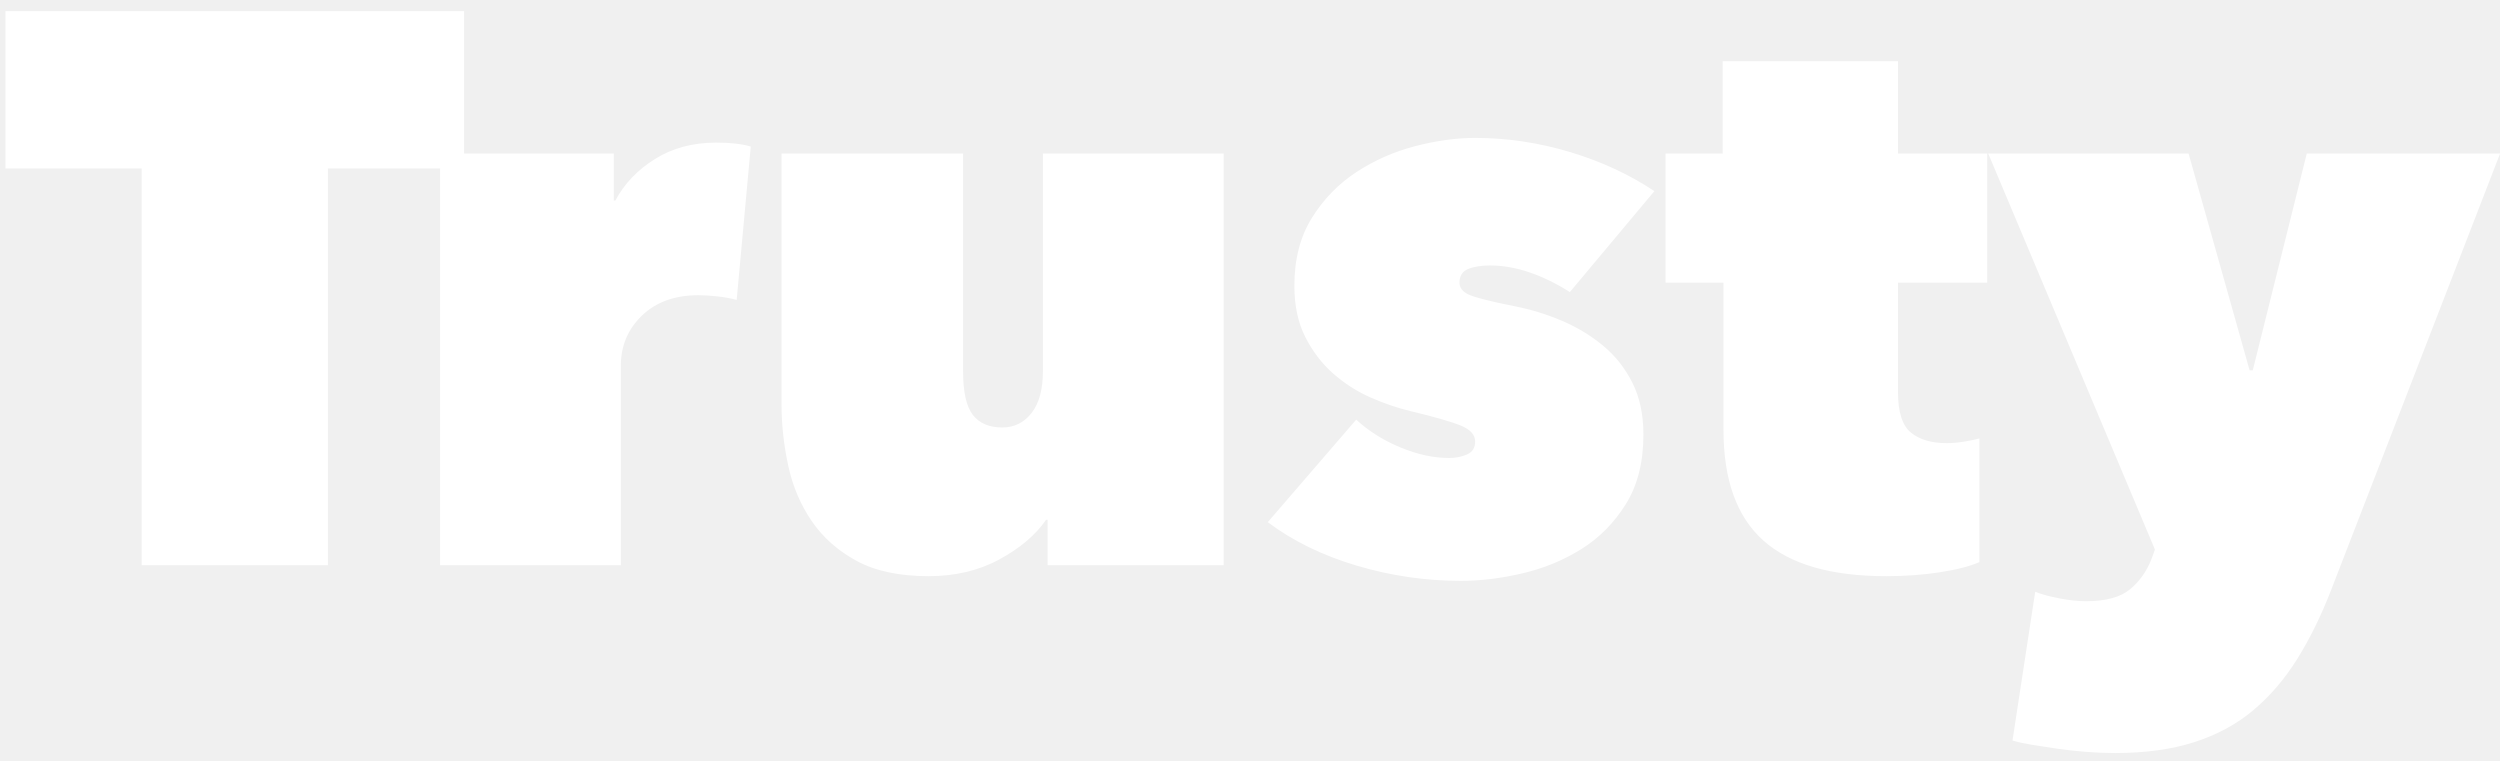
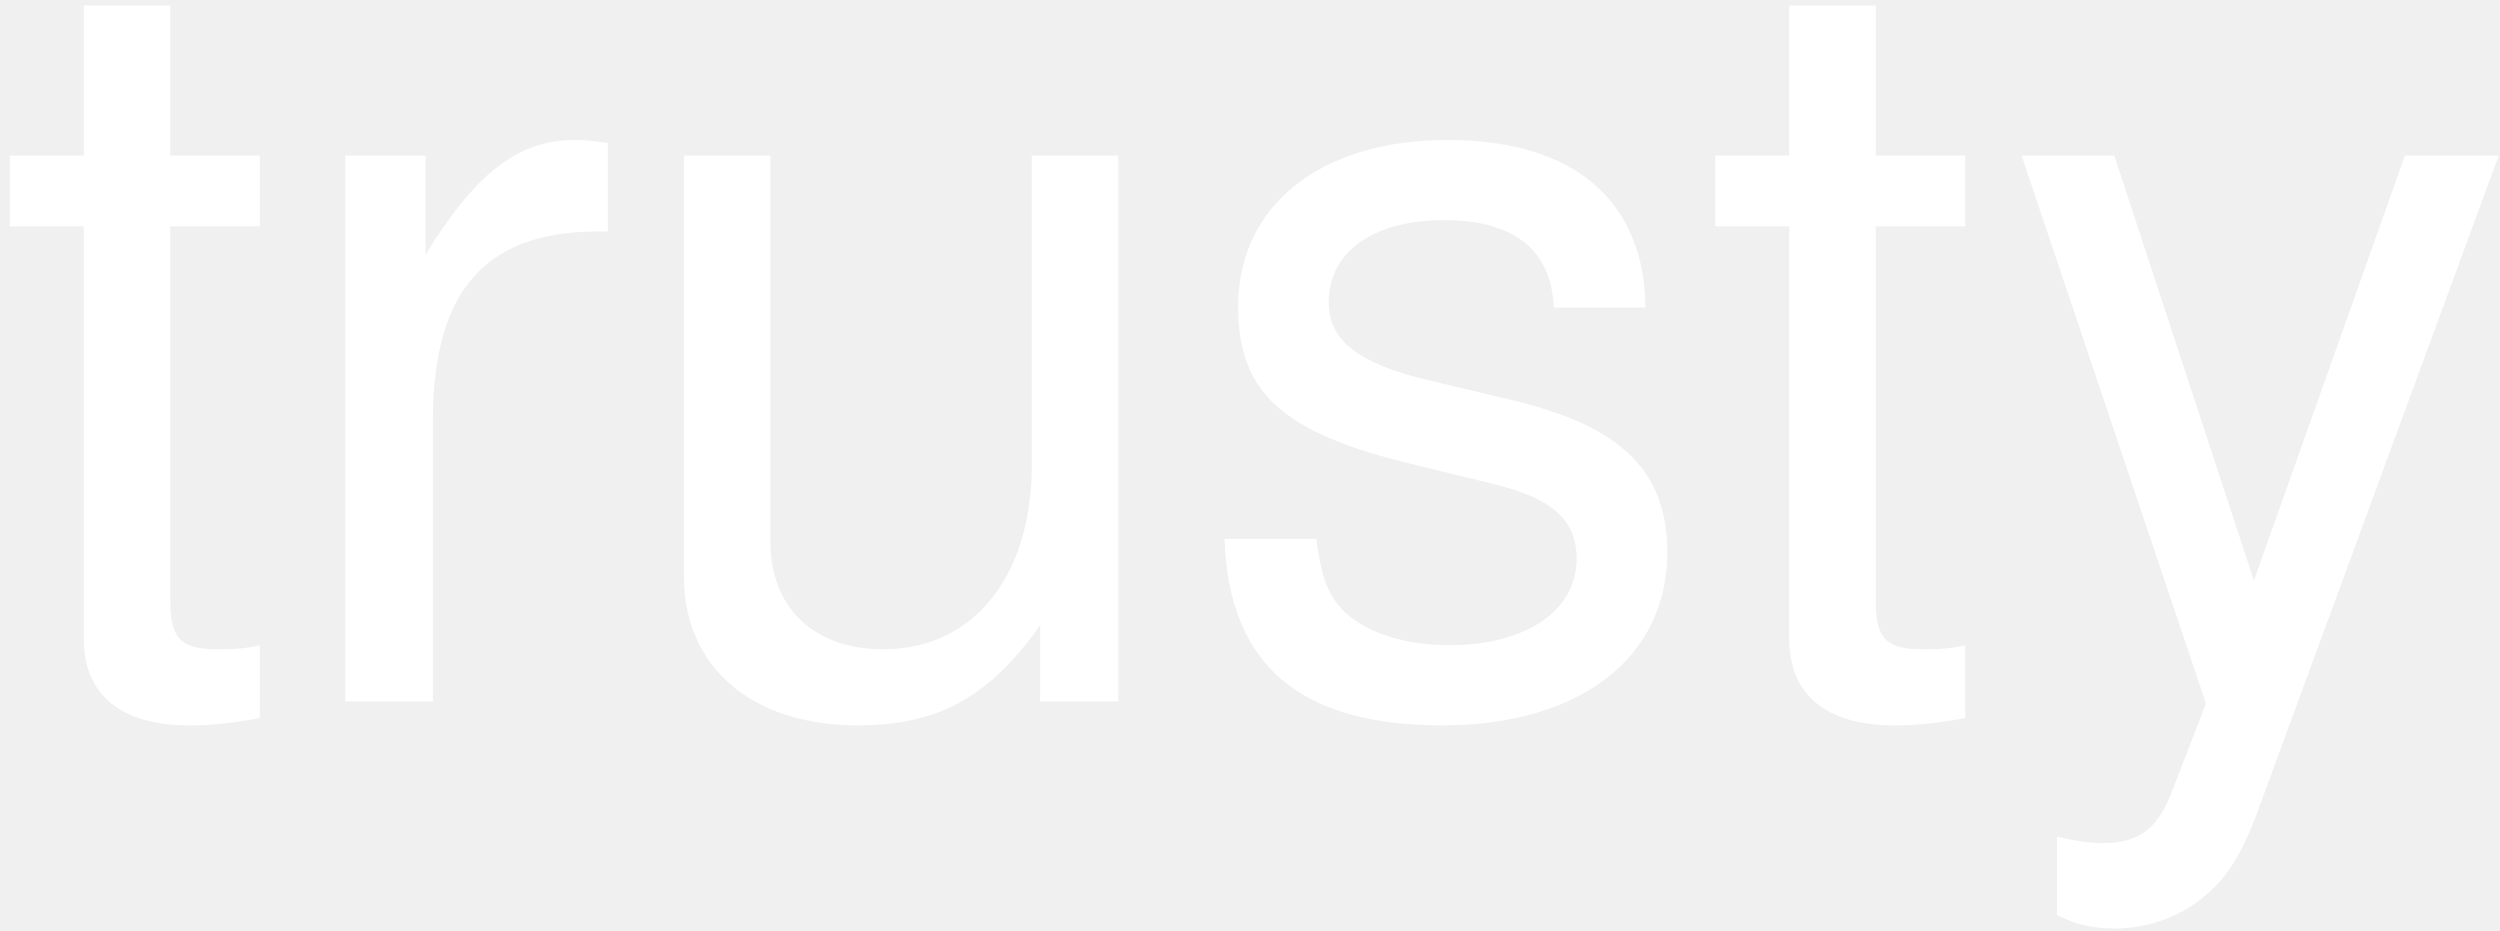
- <svg xmlns="http://www.w3.org/2000/svg" width="100%" height="100%" viewBox="0 0 115 35" version="1.1">
+ <svg xmlns="http://www.w3.org/2000/svg" width="360px" height="134px" viewBox="0 0 360 134" version="1.1">
  <defs />
-   <g id="Logo" stroke="none" stroke-width="1" fill="none" fill-rule="evenodd">
-     <path d="M21.348,7.064 L28.235,7.064 L28.235,9.224 L28.307,9.224 C28.715,8.456 29.321,7.82 30.125,7.316 C30.929,6.812 31.871,6.56 32.951,6.56 C33.599,6.56 34.127,6.62 34.535,6.74 L33.887,13.796 C33.623,13.724 33.329,13.67 33.005,13.634 C32.681,13.598 32.387,13.58 32.123,13.58 C31.043,13.58 30.179,13.892 29.531,14.516 C28.883,15.14 28.559,15.908 28.559,16.82 L28.559,26 L20.243,26 L20.243,7.748 L15.084,7.748 L15.084,26 L6.516,26 L6.516,7.748 L0.252,7.748 L0.252,0.512 L21.348,0.512 L21.348,7.064 Z M56.29,26 L48.19,26 L48.19,23.912 L48.118,23.912 C47.638,24.608 46.924,25.214 45.976,25.73 C45.028,26.246 43.942,26.504 42.718,26.504 C41.374,26.504 40.27,26.27 39.406,25.802 C38.542,25.334 37.852,24.722 37.336,23.966 C36.82,23.21 36.46,22.358 36.256,21.41 C36.052,20.462 35.95,19.52 35.95,18.584 L35.95,7.064 L44.302,7.064 L44.302,17.072 C44.302,18.032 44.452,18.704 44.752,19.088 C45.052,19.472 45.502,19.664 46.102,19.664 C46.654,19.664 47.104,19.442 47.452,18.998 C47.8,18.554 47.974,17.912 47.974,17.072 L47.974,7.064 L56.29,7.064 L56.29,26 Z M75.597,19.988 C75.597,21.26 75.327,22.328 74.787,23.192 C74.247,24.056 73.563,24.746 72.735,25.262 C71.907,25.778 71.001,26.15 70.017,26.378 C69.033,26.606 68.097,26.72 67.209,26.72 C65.577,26.72 63.975,26.486 62.403,26.018 C60.831,25.55 59.469,24.884 58.317,24.02 L62.385,19.304 C62.961,19.832 63.639,20.258 64.419,20.582 C65.199,20.906 65.949,21.068 66.669,21.068 C66.957,21.068 67.227,21.014 67.479,20.906 C67.731,20.798 67.857,20.6 67.857,20.312 C67.857,20 67.635,19.754 67.191,19.574 C66.747,19.394 65.973,19.172 64.869,18.908 C64.269,18.764 63.657,18.554 63.033,18.278 C62.409,18.002 61.839,17.636 61.323,17.18 C60.807,16.724 60.381,16.166 60.045,15.506 C59.709,14.846 59.541,14.06 59.541,13.148 C59.541,11.924 59.811,10.88 60.351,10.016 C60.891,9.152 61.575,8.45 62.403,7.91 C63.231,7.37 64.131,6.974 65.103,6.722 C66.075,6.47 66.993,6.344 67.857,6.344 C69.321,6.344 70.773,6.56 72.213,6.992 C73.653,7.424 74.949,8.024 76.101,8.792 L72.213,13.436 C71.613,13.052 71.001,12.752 70.377,12.536 C69.753,12.32 69.141,12.212 68.541,12.212 C68.133,12.212 67.797,12.266 67.533,12.374 C67.269,12.482 67.137,12.692 67.137,13.004 C67.137,13.244 67.287,13.43 67.587,13.562 C67.887,13.694 68.577,13.868 69.657,14.084 C70.401,14.228 71.127,14.45 71.835,14.75 C72.543,15.05 73.179,15.434 73.743,15.902 C74.307,16.37 74.757,16.94 75.093,17.612 C75.429,18.284 75.597,19.076 75.597,19.988 Z M86.768,26.504 C84.224,26.504 82.34,25.958 81.116,24.866 C79.892,23.774 79.28,22.076 79.28,19.772 L79.28,13.004 L76.616,13.004 L76.616,7.064 L79.244,7.064 L79.244,2.816 L87.308,2.816 L87.308,7.064 L91.412,7.064 L91.412,13.004 L87.308,13.004 L87.308,18.044 C87.308,18.956 87.506,19.574 87.902,19.898 C88.298,20.222 88.844,20.384 89.54,20.384 C89.804,20.384 90.08,20.36 90.368,20.312 C90.656,20.264 90.884,20.216 91.052,20.168 L91.052,25.856 C90.62,26.048 90.014,26.204 89.234,26.324 C88.454,26.444 87.632,26.504 86.768,26.504 Z M99.127,25.28 L91.459,7.064 L100.675,7.064 L103.483,17.036 L103.627,17.036 L106.111,7.064 L115.003,7.064 L107.227,27.152 C106.771,28.328 106.255,29.378 105.679,30.302 C105.103,31.226 104.431,32.012 103.663,32.66 C102.895,33.308 101.989,33.8 100.945,34.136 C99.901,34.472 98.683,34.64 97.291,34.64 C96.859,34.64 96.415,34.622 95.959,34.586 C95.503,34.55 95.065,34.502 94.645,34.442 C94.225,34.382 93.835,34.322 93.475,34.262 C93.115,34.202 92.815,34.136 92.575,34.064 L93.619,27.224 C93.931,27.344 94.309,27.446 94.753,27.53 C95.197,27.614 95.599,27.656 95.959,27.656 C96.871,27.656 97.549,27.47 97.993,27.098 C98.437,26.726 98.767,26.252 98.983,25.676 L99.127,25.28 Z" id="Trusty" fill="#FFFFFF" />
+   <g id="logo-contact" stroke="none" stroke-width="1" fill="none" fill-rule="evenodd" font-family="Helvetica" font-size="150" font-weight="normal" letter-spacing="-0.893">
+     <g transform="translate(-1, -45)" fill="#FFFFFF" id="trusty">
+       <text>
+         <tspan x="0.317" y="146">trusty</tspan>
+       </text>
+     </g>
  </g>
</svg>
